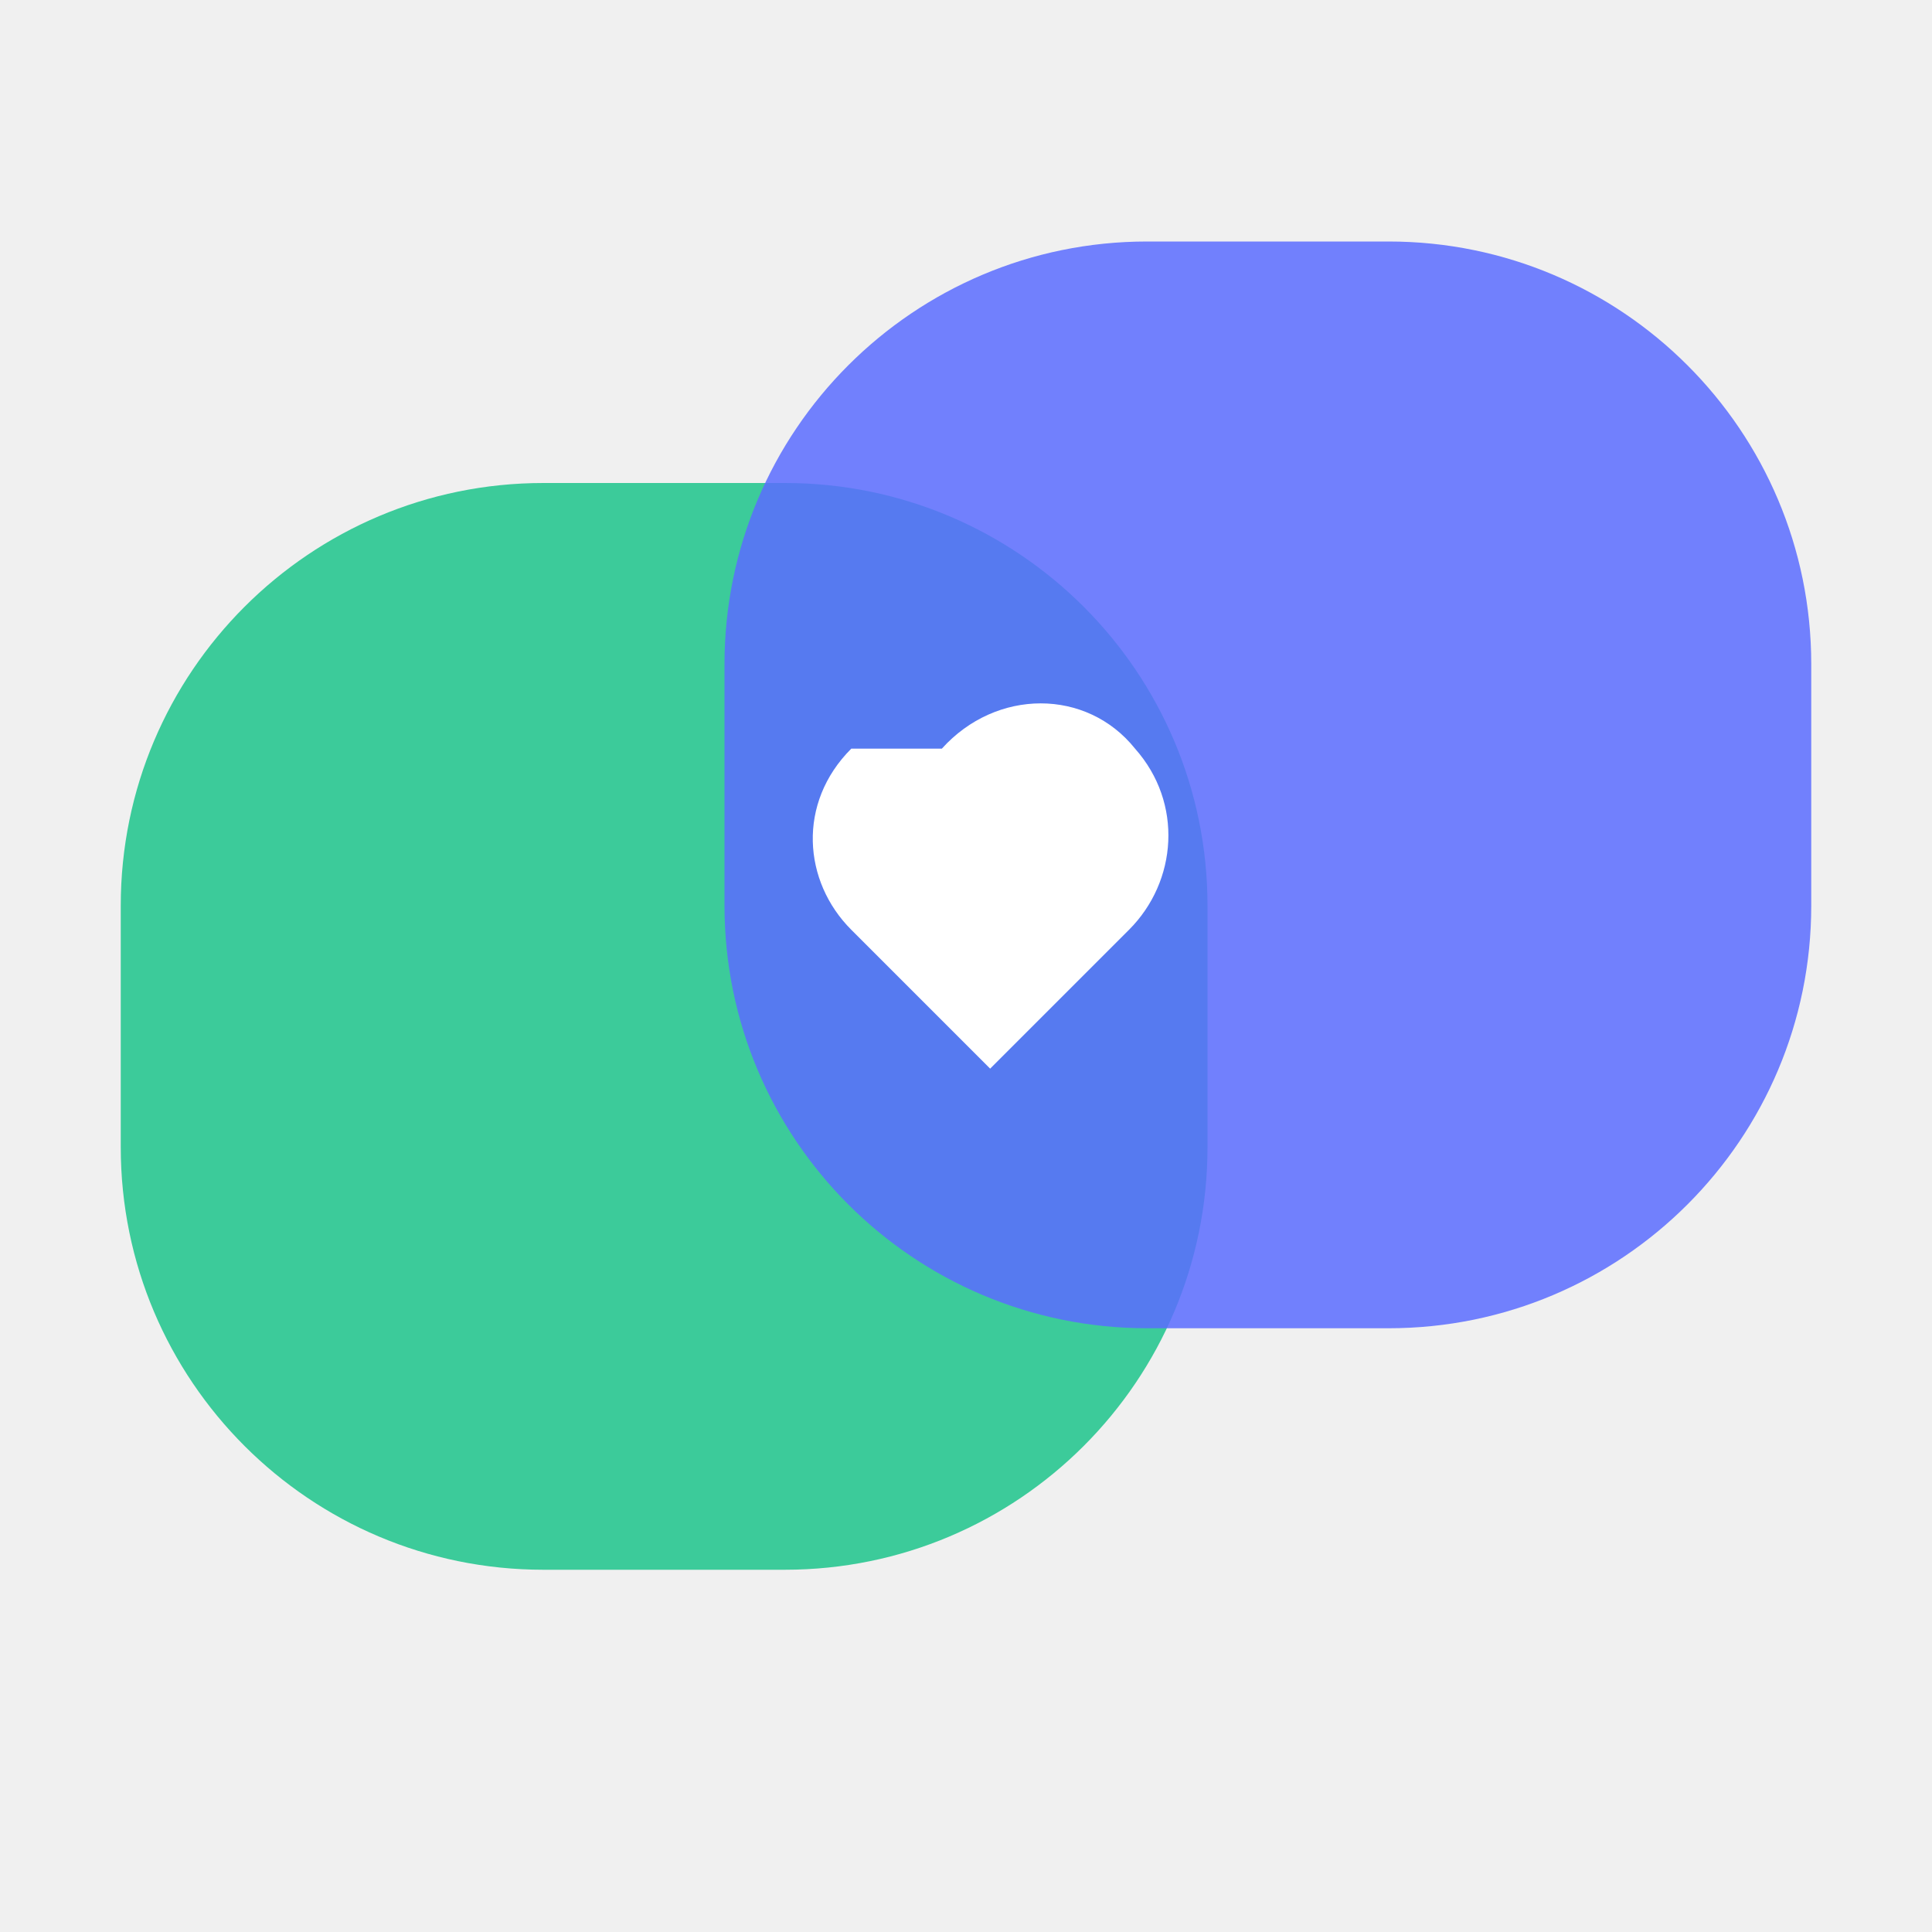
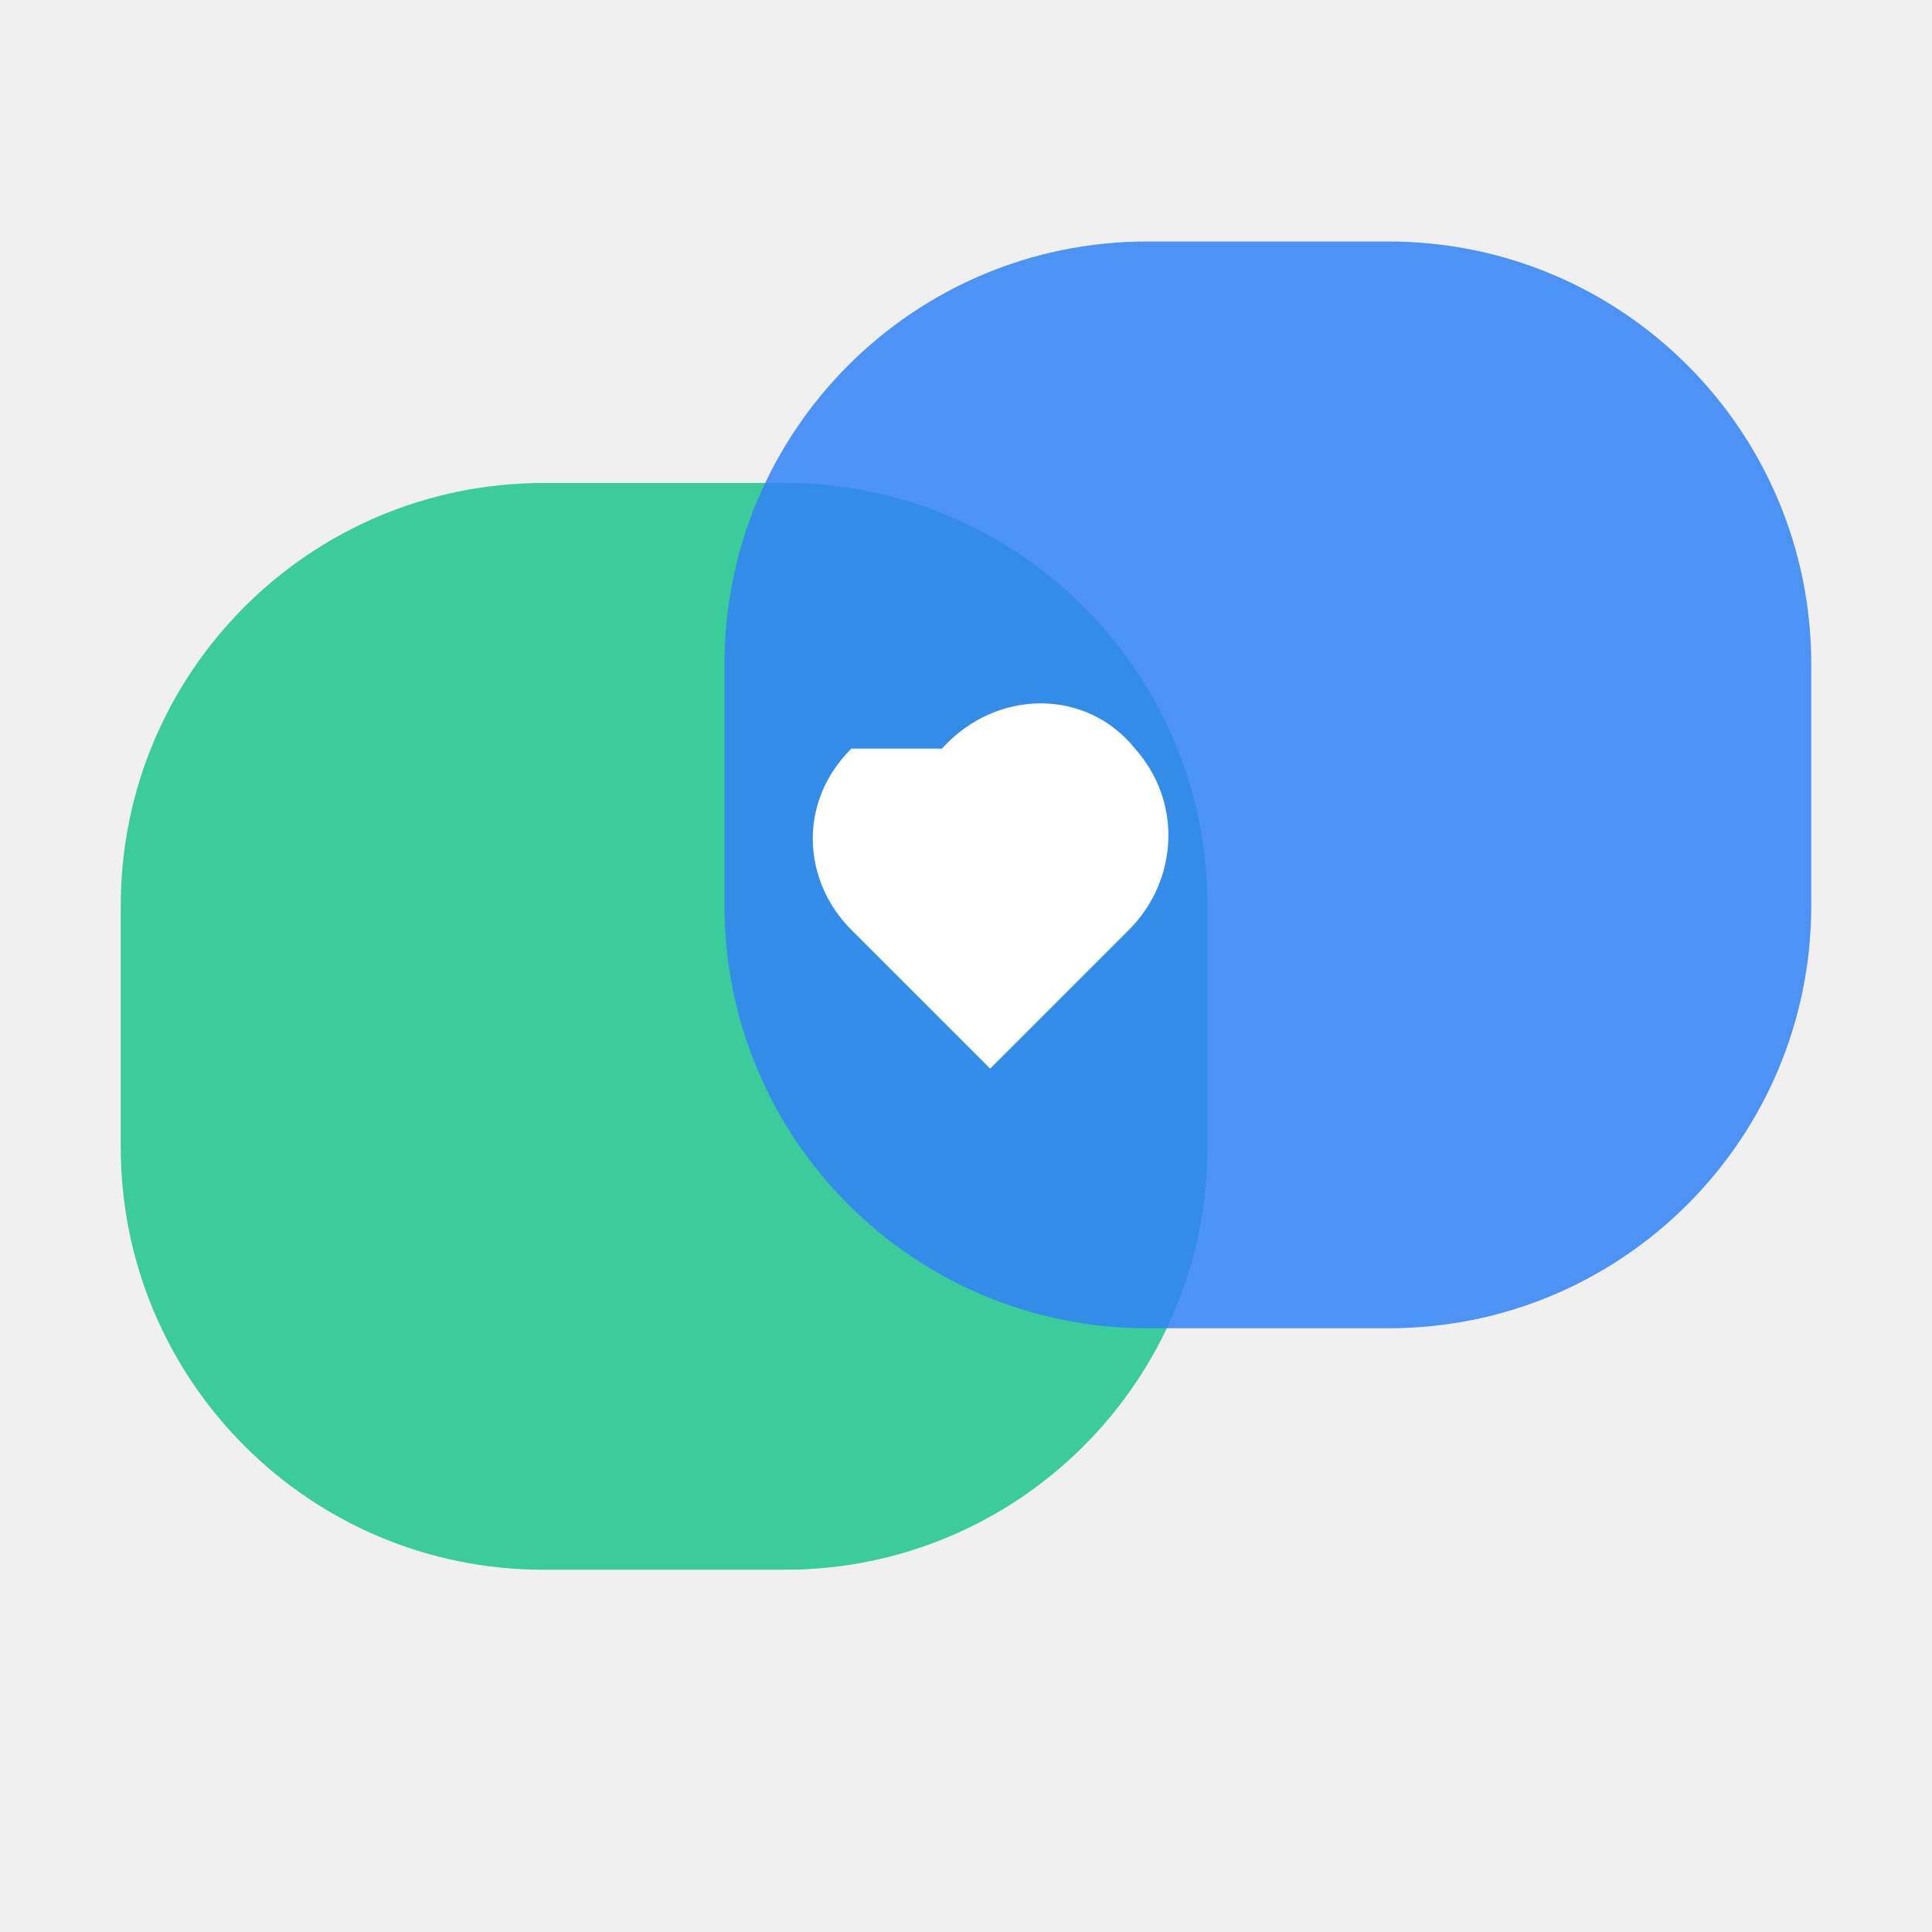
<svg xmlns="http://www.w3.org/2000/svg" viewBox="0 0 32 32">
  <rect x="2" y="8" width="18" height="18" rx="7" fill="#3ccb9a" />
-   <rect x="12" y="4" width="18" height="18" rx="7" fill="#5b6cff" fill-opacity=".85" />
+   <rect x="12" y="4" width="18" height="18" rx="7" fill="#3182f6" fill-opacity=".85" />
  <path d="M15.6 12.4c.9-1 2.4-1 3.2 0 .8.9.7 2.2-.1 3l-2.3 2.3-2.3-2.3c-.8-.8-.9-2.1 0-3z" fill="#fff" />
</svg>
